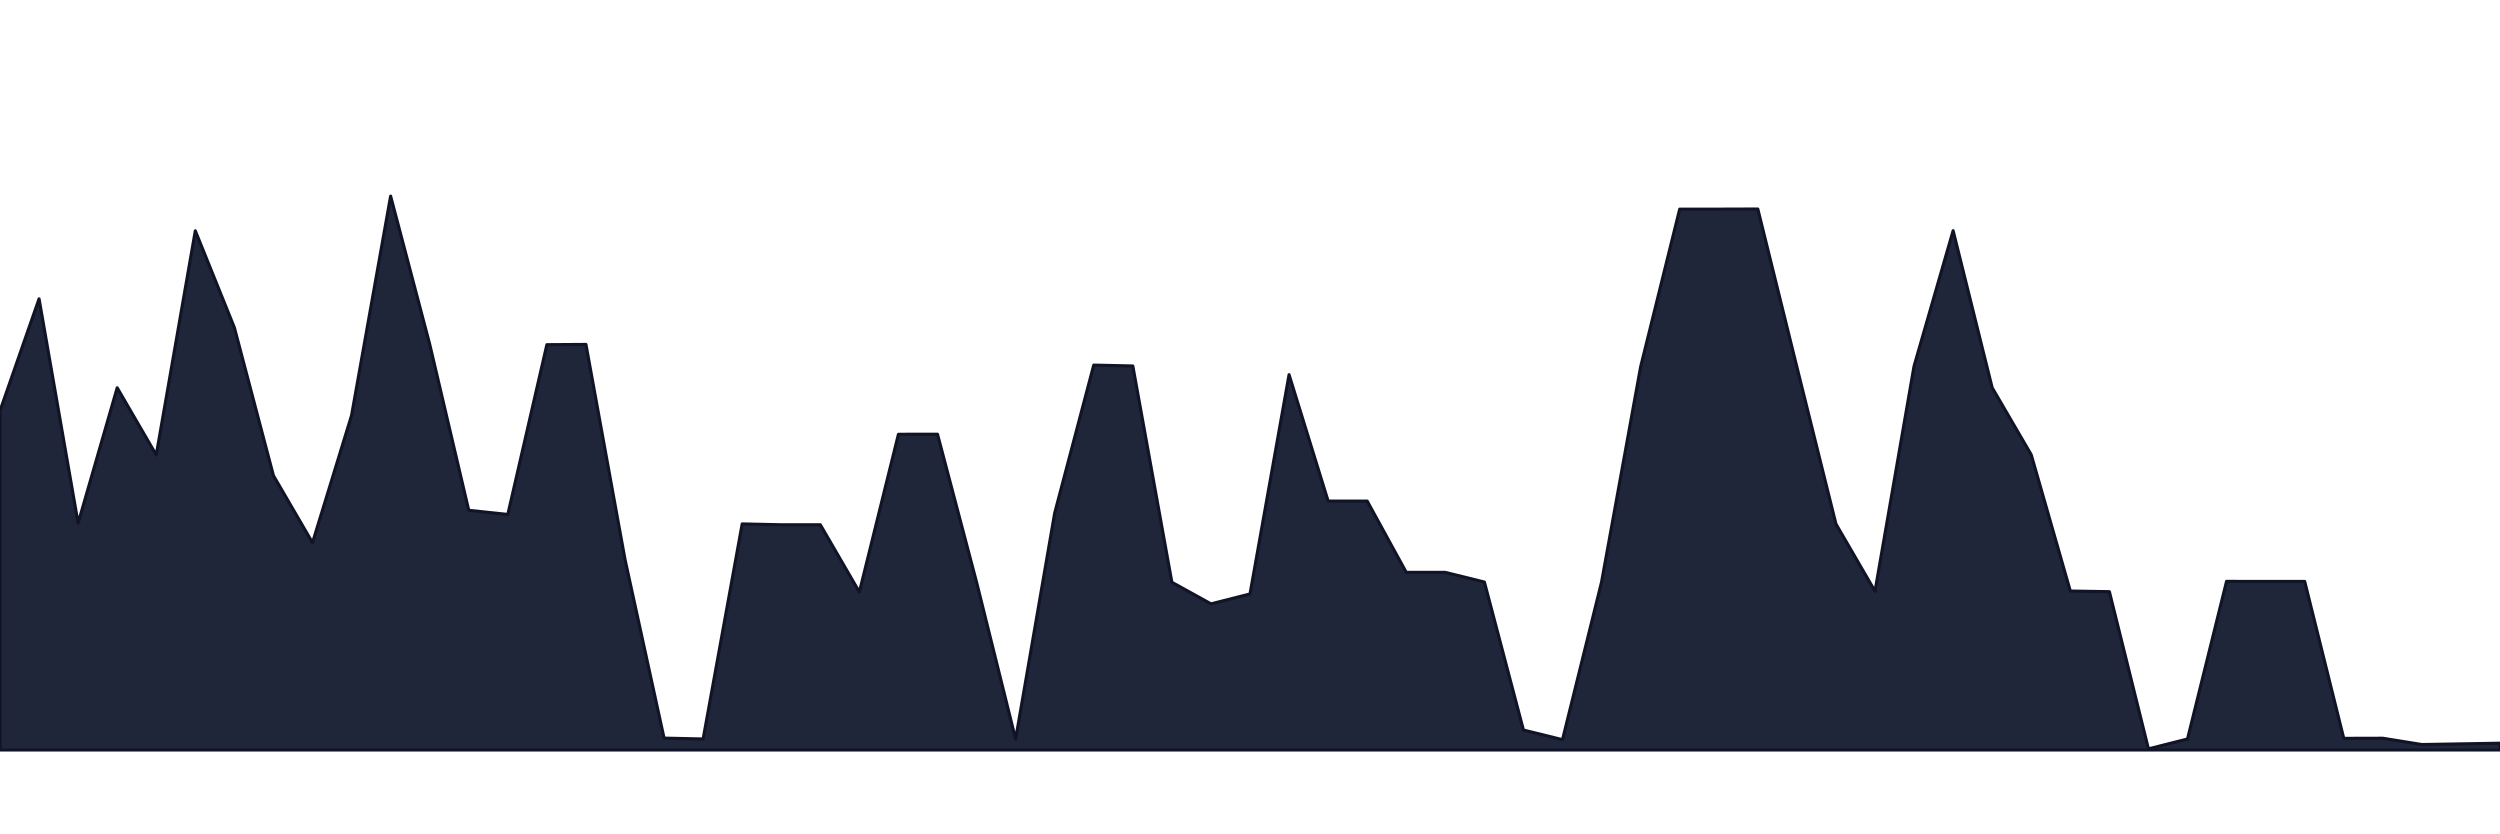
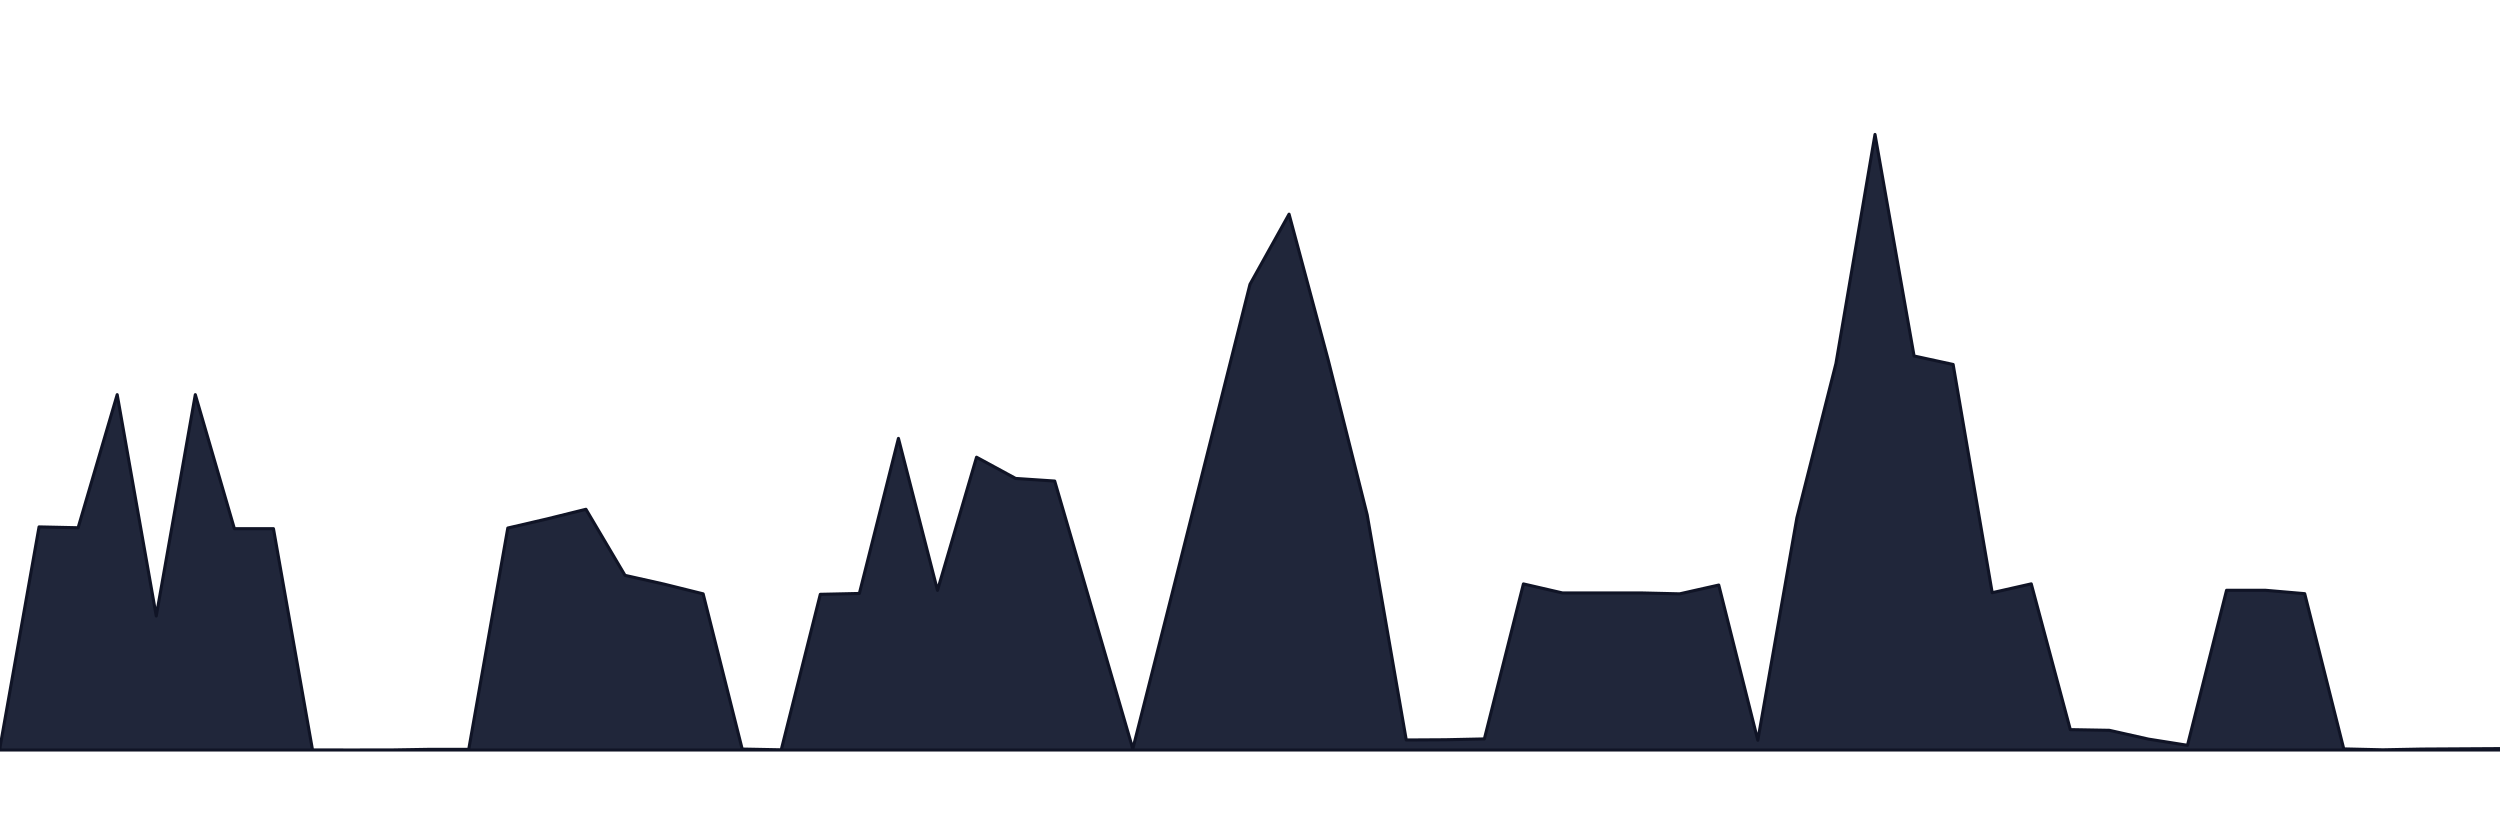
<svg xmlns="http://www.w3.org/2000/svg" viewBox="0 0 1200 400" role="img" aria-label="Silhouette of spk-1.8 from N">
-   <path d="M0 360 L0 197.21 L18.75 143.45 L37.5 251.12 L56.25 186.14 L75 218.4 L93.75 110.79 L112.5 157.25 L131.25 228.29 L150 260.51 L168.75 199.4 L187.5 94.13 L206.25 165.2 L225 244.96 L243.75 246.93 L262.5 165.45 L281.25 165.33 L300 268.51 L318.75 354.3 L337.5 354.71 L356.25 251.48 L375 251.89 L393.75 251.88 L412.5 284.19 L431.25 208.45 L450 208.43 L468.75 279.45 L487.5 354.81 L506.25 246.28 L525 175.25 L543.75 175.67 L562.5 279.49 L581.25 289.85 L600 285.11 L618.75 179.85 L637.5 240.52 L656.25 240.52 L675 274.74 L693.75 274.75 L712.5 279.38 L731.25 350.42 L750 355.05 L768.75 279.38 L787.5 176.09 L806.25 100.39 L825 100.39 L843.75 100.33 L862.5 176.14 L881.25 251.5 L900 283.81 L918.75 175.72 L937.5 110.73 L956.25 186.11 L975 218.3 L993.75 283.71 L1012.5 284 L1031.25 359.46 L1050 354.72 L1068.75 279.06 L1087.5 279.1 L1106.25 279.09 L1125 354.41 L1143.75 354.36 L1162.5 357.38 L1200 356.74 L1200 360 L1200 360 L0 360 Z" fill="#20263a" fill-opacity="1" stroke="#101426" stroke-width="1.5" stroke-linejoin="round" />
+   <path d="M0 360 L0 358.72 L18.75 252.92 L37.5 253.33 L56.25 189.45 L75 295.68 L93.75 189.45 L112.5 253.77 L131.25 253.77 L150 359.99 L168.75 360 L187.5 359.99 L206.25 359.69 L225 359.68 L243.75 253.46 L262.5 249.11 L281.25 244.46 L300 276.18 L318.75 280.39 L337.5 285.05 L356.25 359.56 L375 359.92 L393.75 285.28 L412.5 284.87 L431.25 210.44 L450 283.38 L468.75 219.47 L487.5 229.66 L506.25 230.91 L525 295.13 L543.75 359.45 L562.5 285.38 L581.25 210.98 L600 136.47 L618.75 102.81 L637.5 172.66 L656.25 247.14 L675 355.2 L693.75 355.09 L712.5 354.69 L731.25 280.29 L750 284.62 L768.75 284.61 L787.5 284.61 L806.25 285.05 L825 280.83 L843.75 355.33 L862.5 248.59 L881.25 174.53 L900 64.55 L918.75 170.88 L937.5 174.95 L956.25 284.51 L975 280.26 L993.75 350.23 L1012.5 350.56 L1031.25 354.78 L1050 357.75 L1068.75 283.35 L1087.5 283.35 L1106.25 284.97 L1125 359.48 L1143.75 359.92 L1162.5 359.56 L1200 359.34 L1200 360 L1200 360 L0 360 Z" fill="#20263a" fill-opacity="1" stroke="#101426" stroke-width="1.5" stroke-linejoin="round" />
</svg>
